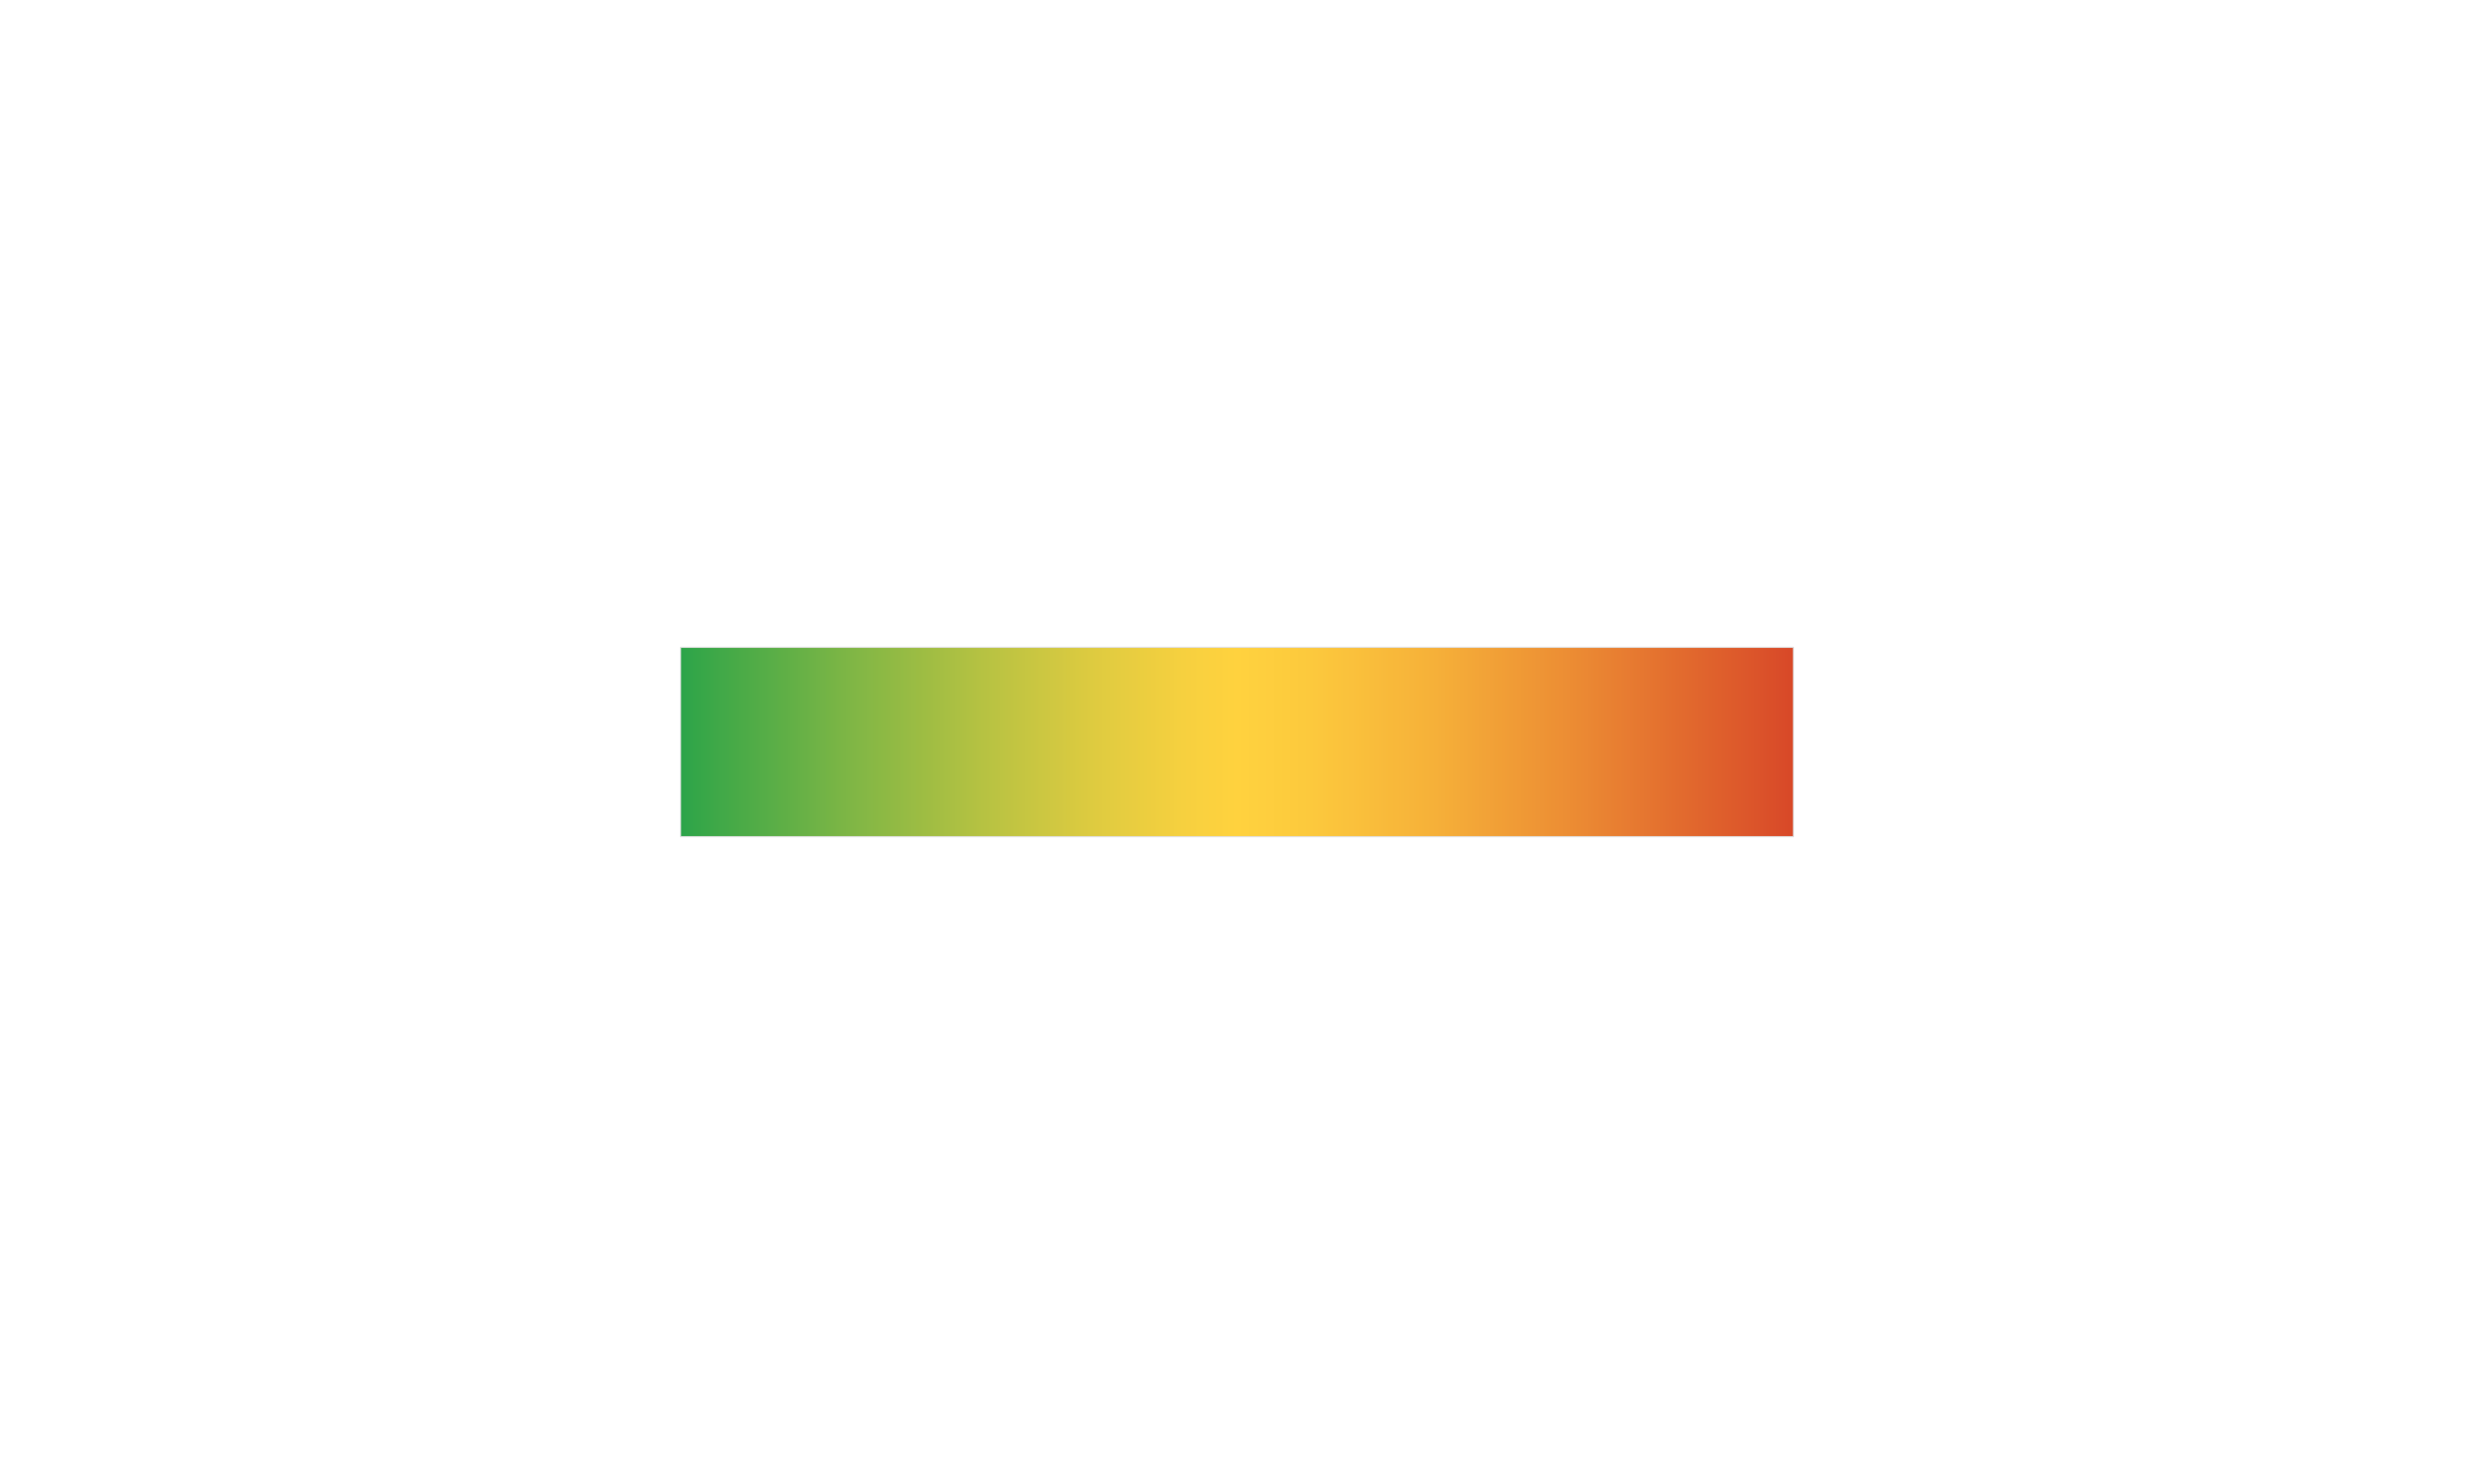
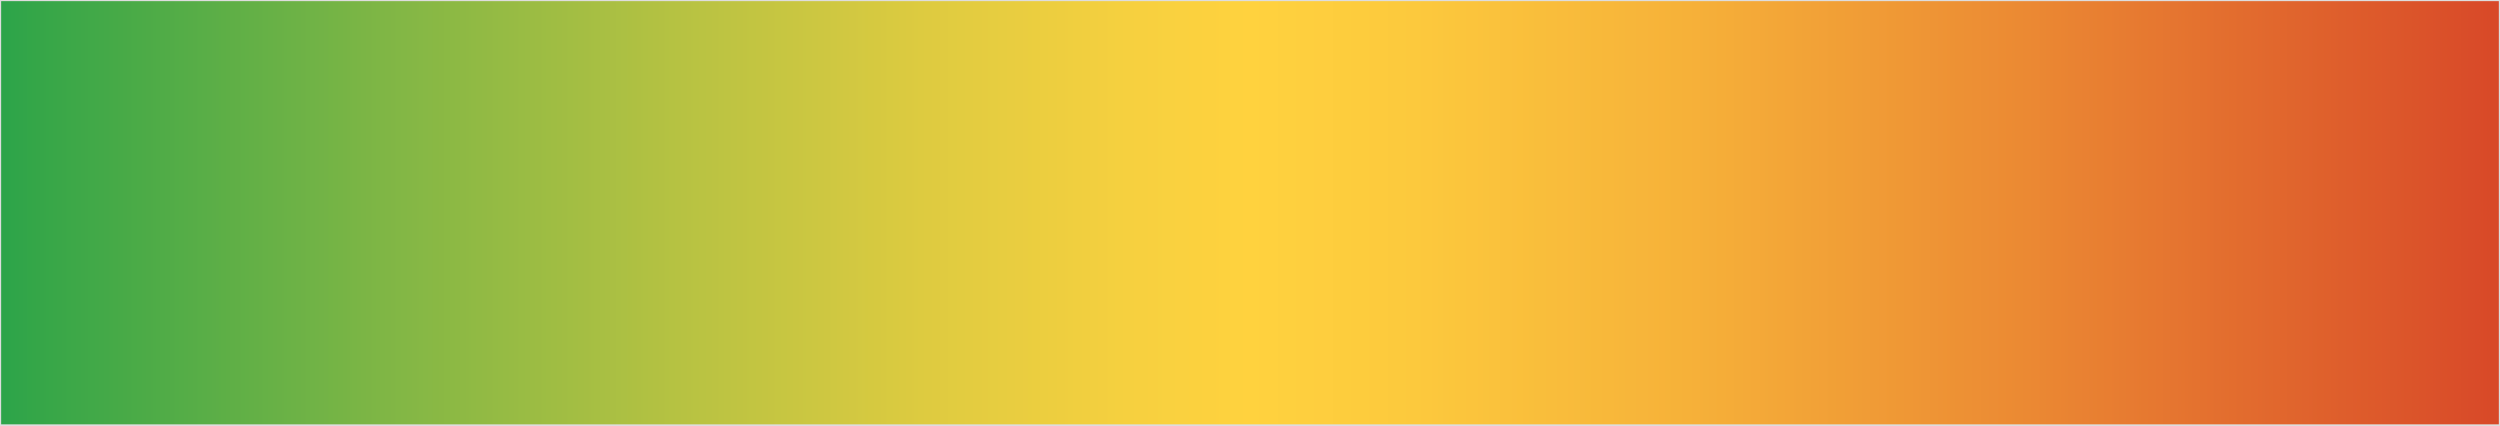
- <svg xmlns="http://www.w3.org/2000/svg" width="600" height="360" viewBox="0 0 600 360">
-   <linearGradient id="a" gradientUnits="userSpaceOnUse" x1="165.066" y1="180" x2="434.934" y2="180">
-     <stop offset="0" stop-color="#2CA449" />
-     <stop offset=".022" stop-color="#39A748" />
-     <stop offset=".153" stop-color="#7FB645" />
-     <stop offset=".271" stop-color="#B6C242" />
-     <stop offset=".371" stop-color="#DECB40" />
-     <stop offset=".451" stop-color="#F6D03F" />
-     <stop offset=".5" stop-color="#FFD23E" />
-     <stop offset=".566" stop-color="#FCC93D" />
-     <stop offset=".675" stop-color="#F6B139" />
-     <stop offset=".811" stop-color="#EB8933" />
-     <stop offset=".969" stop-color="#DB532A" />
-     <stop offset="1" stop-color="#D84828" />
-   </linearGradient>
-   <path fill="url(#a)" stroke="#DEDDDD" stroke-width=".25" stroke-miterlimit="10" d="M165.066 157.034h269.867v45.932h-269.867z" />
+ <svg xmlns="http://www.w3.org/2000/svg" height="45.93" width="269.867">
+   <g transform="translate(-165.0664 -157.0352)">
+     <linearGradient y2="180" x2="434.934" y1="180" x1="165.066" gradientUnits="userSpaceOnUse" id="a">
+       <stop stop-color="#2CA449" offset="0" />
+       <stop stop-color="#39A748" offset=".022" />
+       <stop stop-color="#7FB645" offset=".153" />
+       <stop stop-color="#B6C242" offset=".271" />
+       <stop stop-color="#DECB40" offset=".371" />
+       <stop stop-color="#F6D03F" offset=".451" />
+       <stop stop-color="#FFD23E" offset=".5" />
+       <stop stop-color="#FCC93D" offset=".566" />
+       <stop stop-color="#F6B139" offset=".675" />
+       <stop stop-color="#EB8933" offset=".811" />
+       <stop stop-color="#DB532A" offset=".969" />
+       <stop stop-color="#D84828" offset="1" />
+     </linearGradient>
+     <path d="M165.066 157.034h269.867v45.932h-269.867z" stroke-miterlimit="10" stroke-width=".25" stroke="#DEDDDD" fill="url(#a)" />
+   </g>
</svg>
